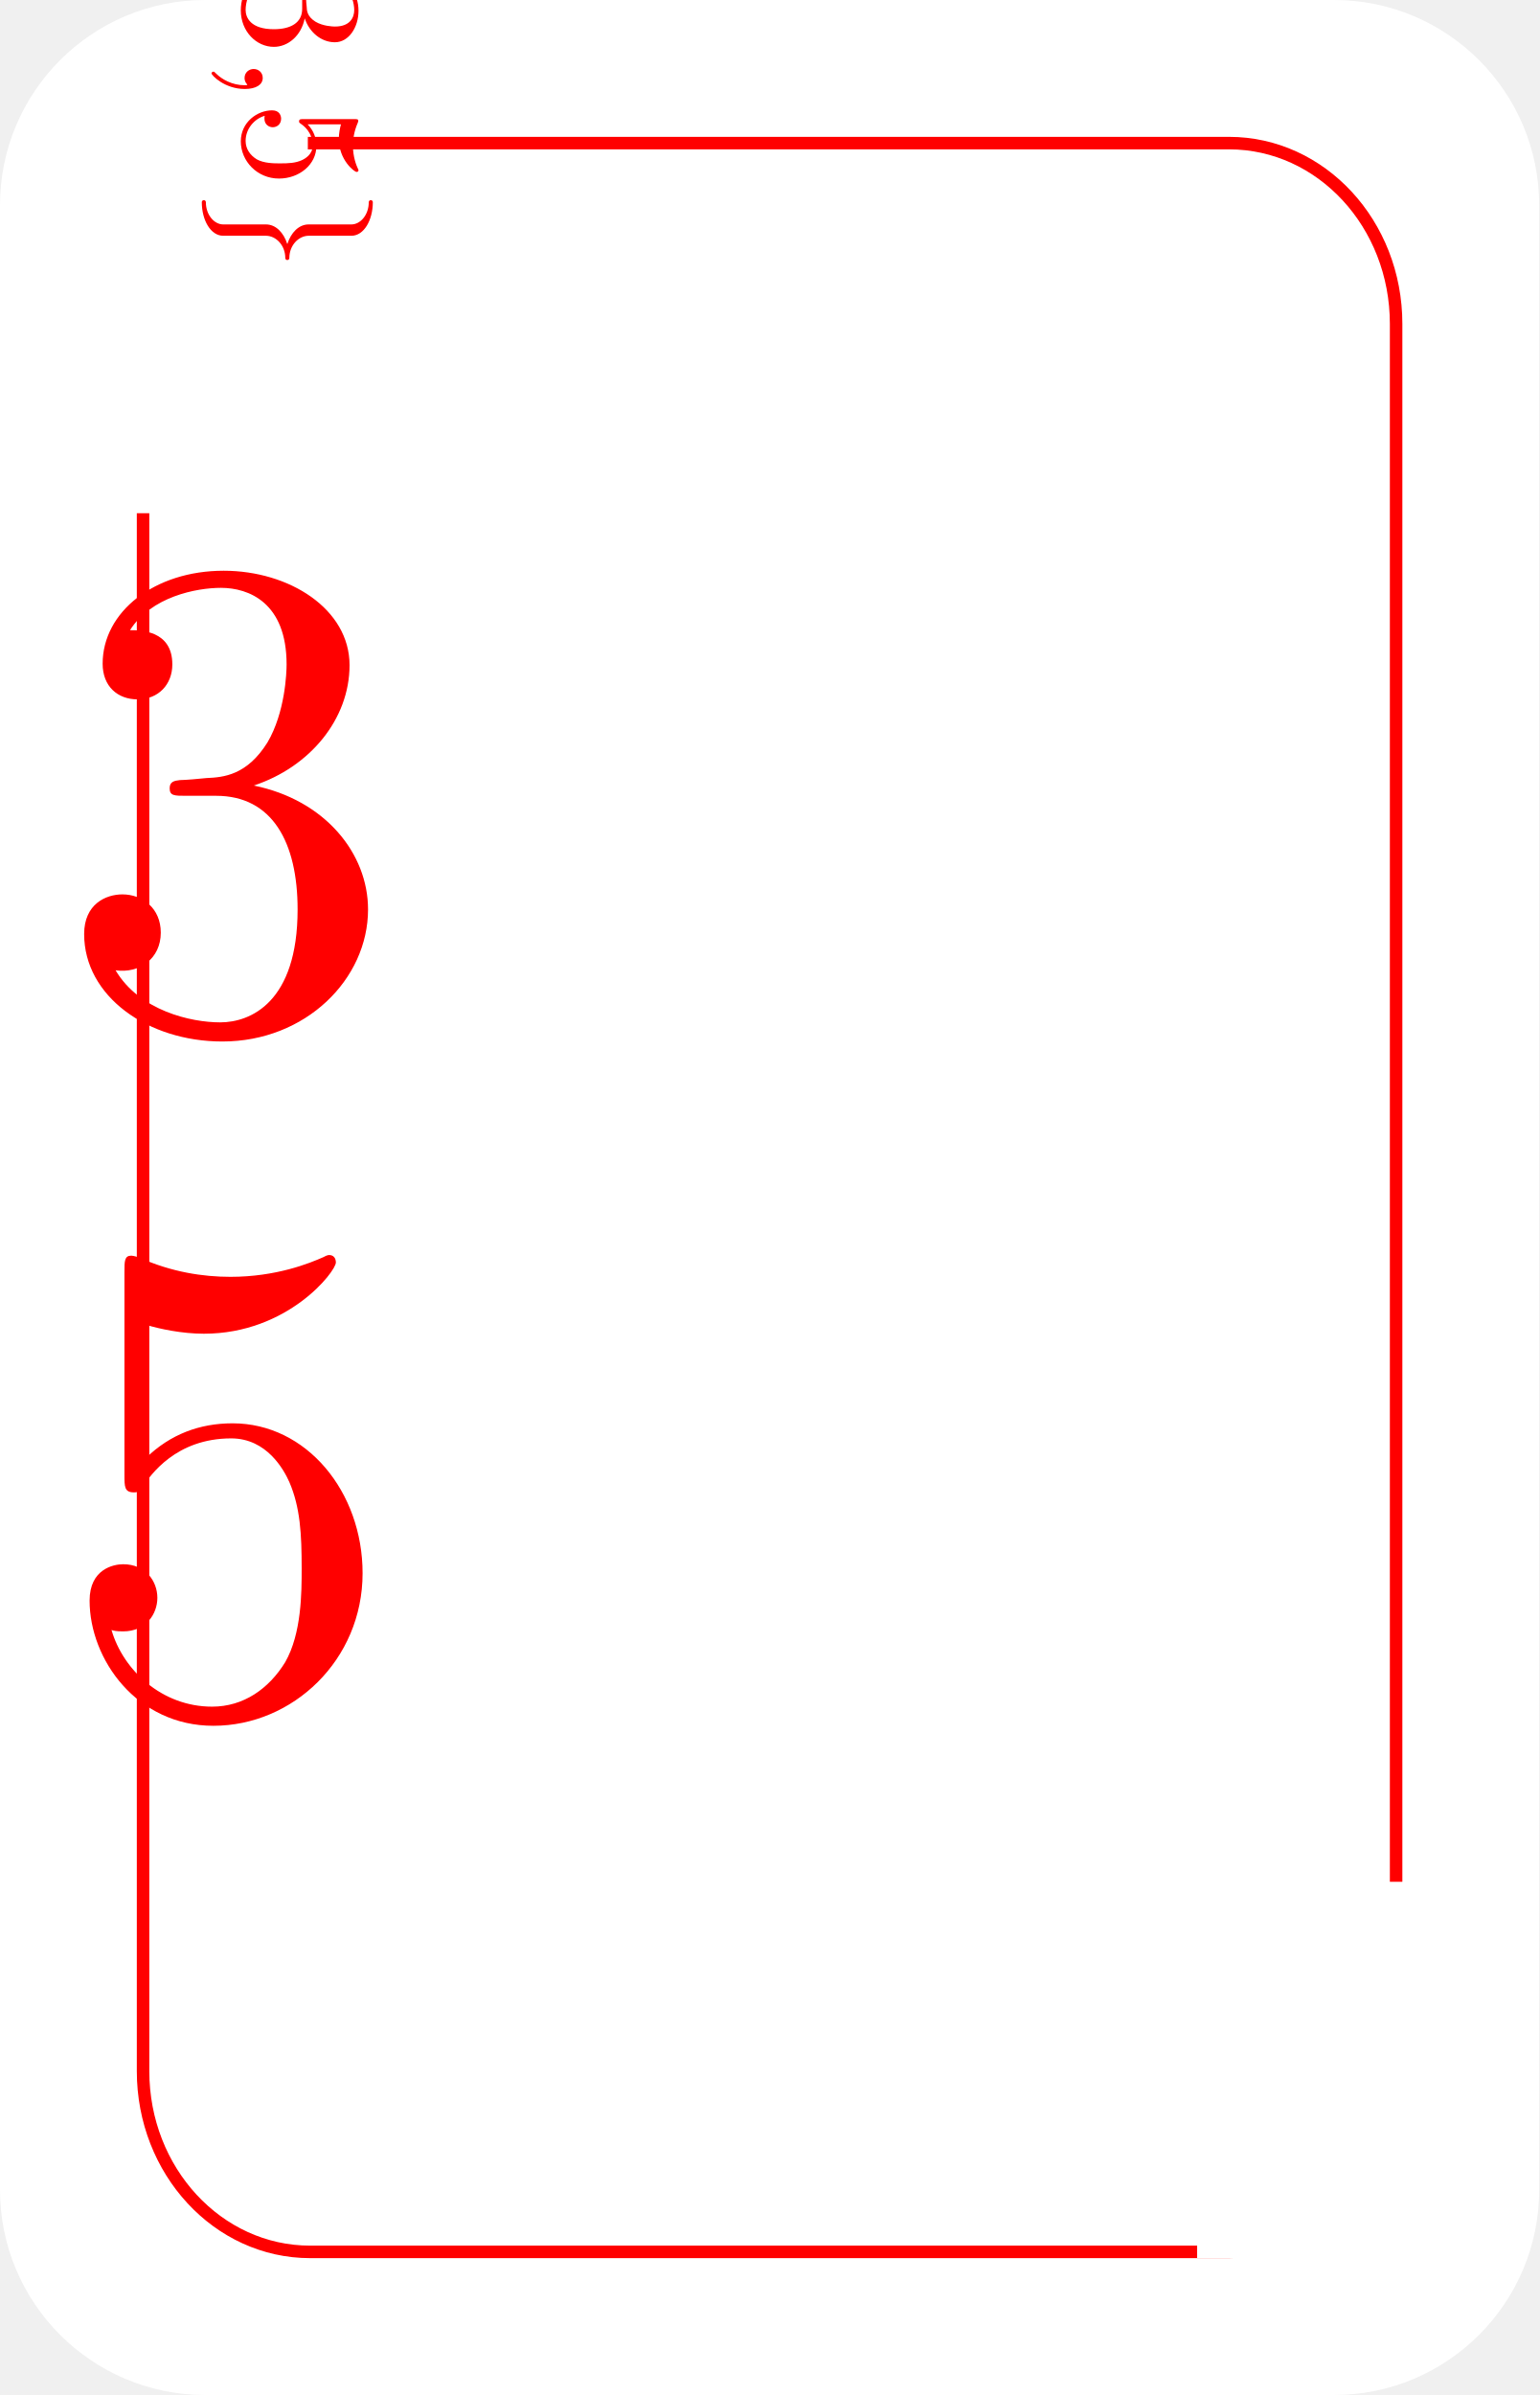
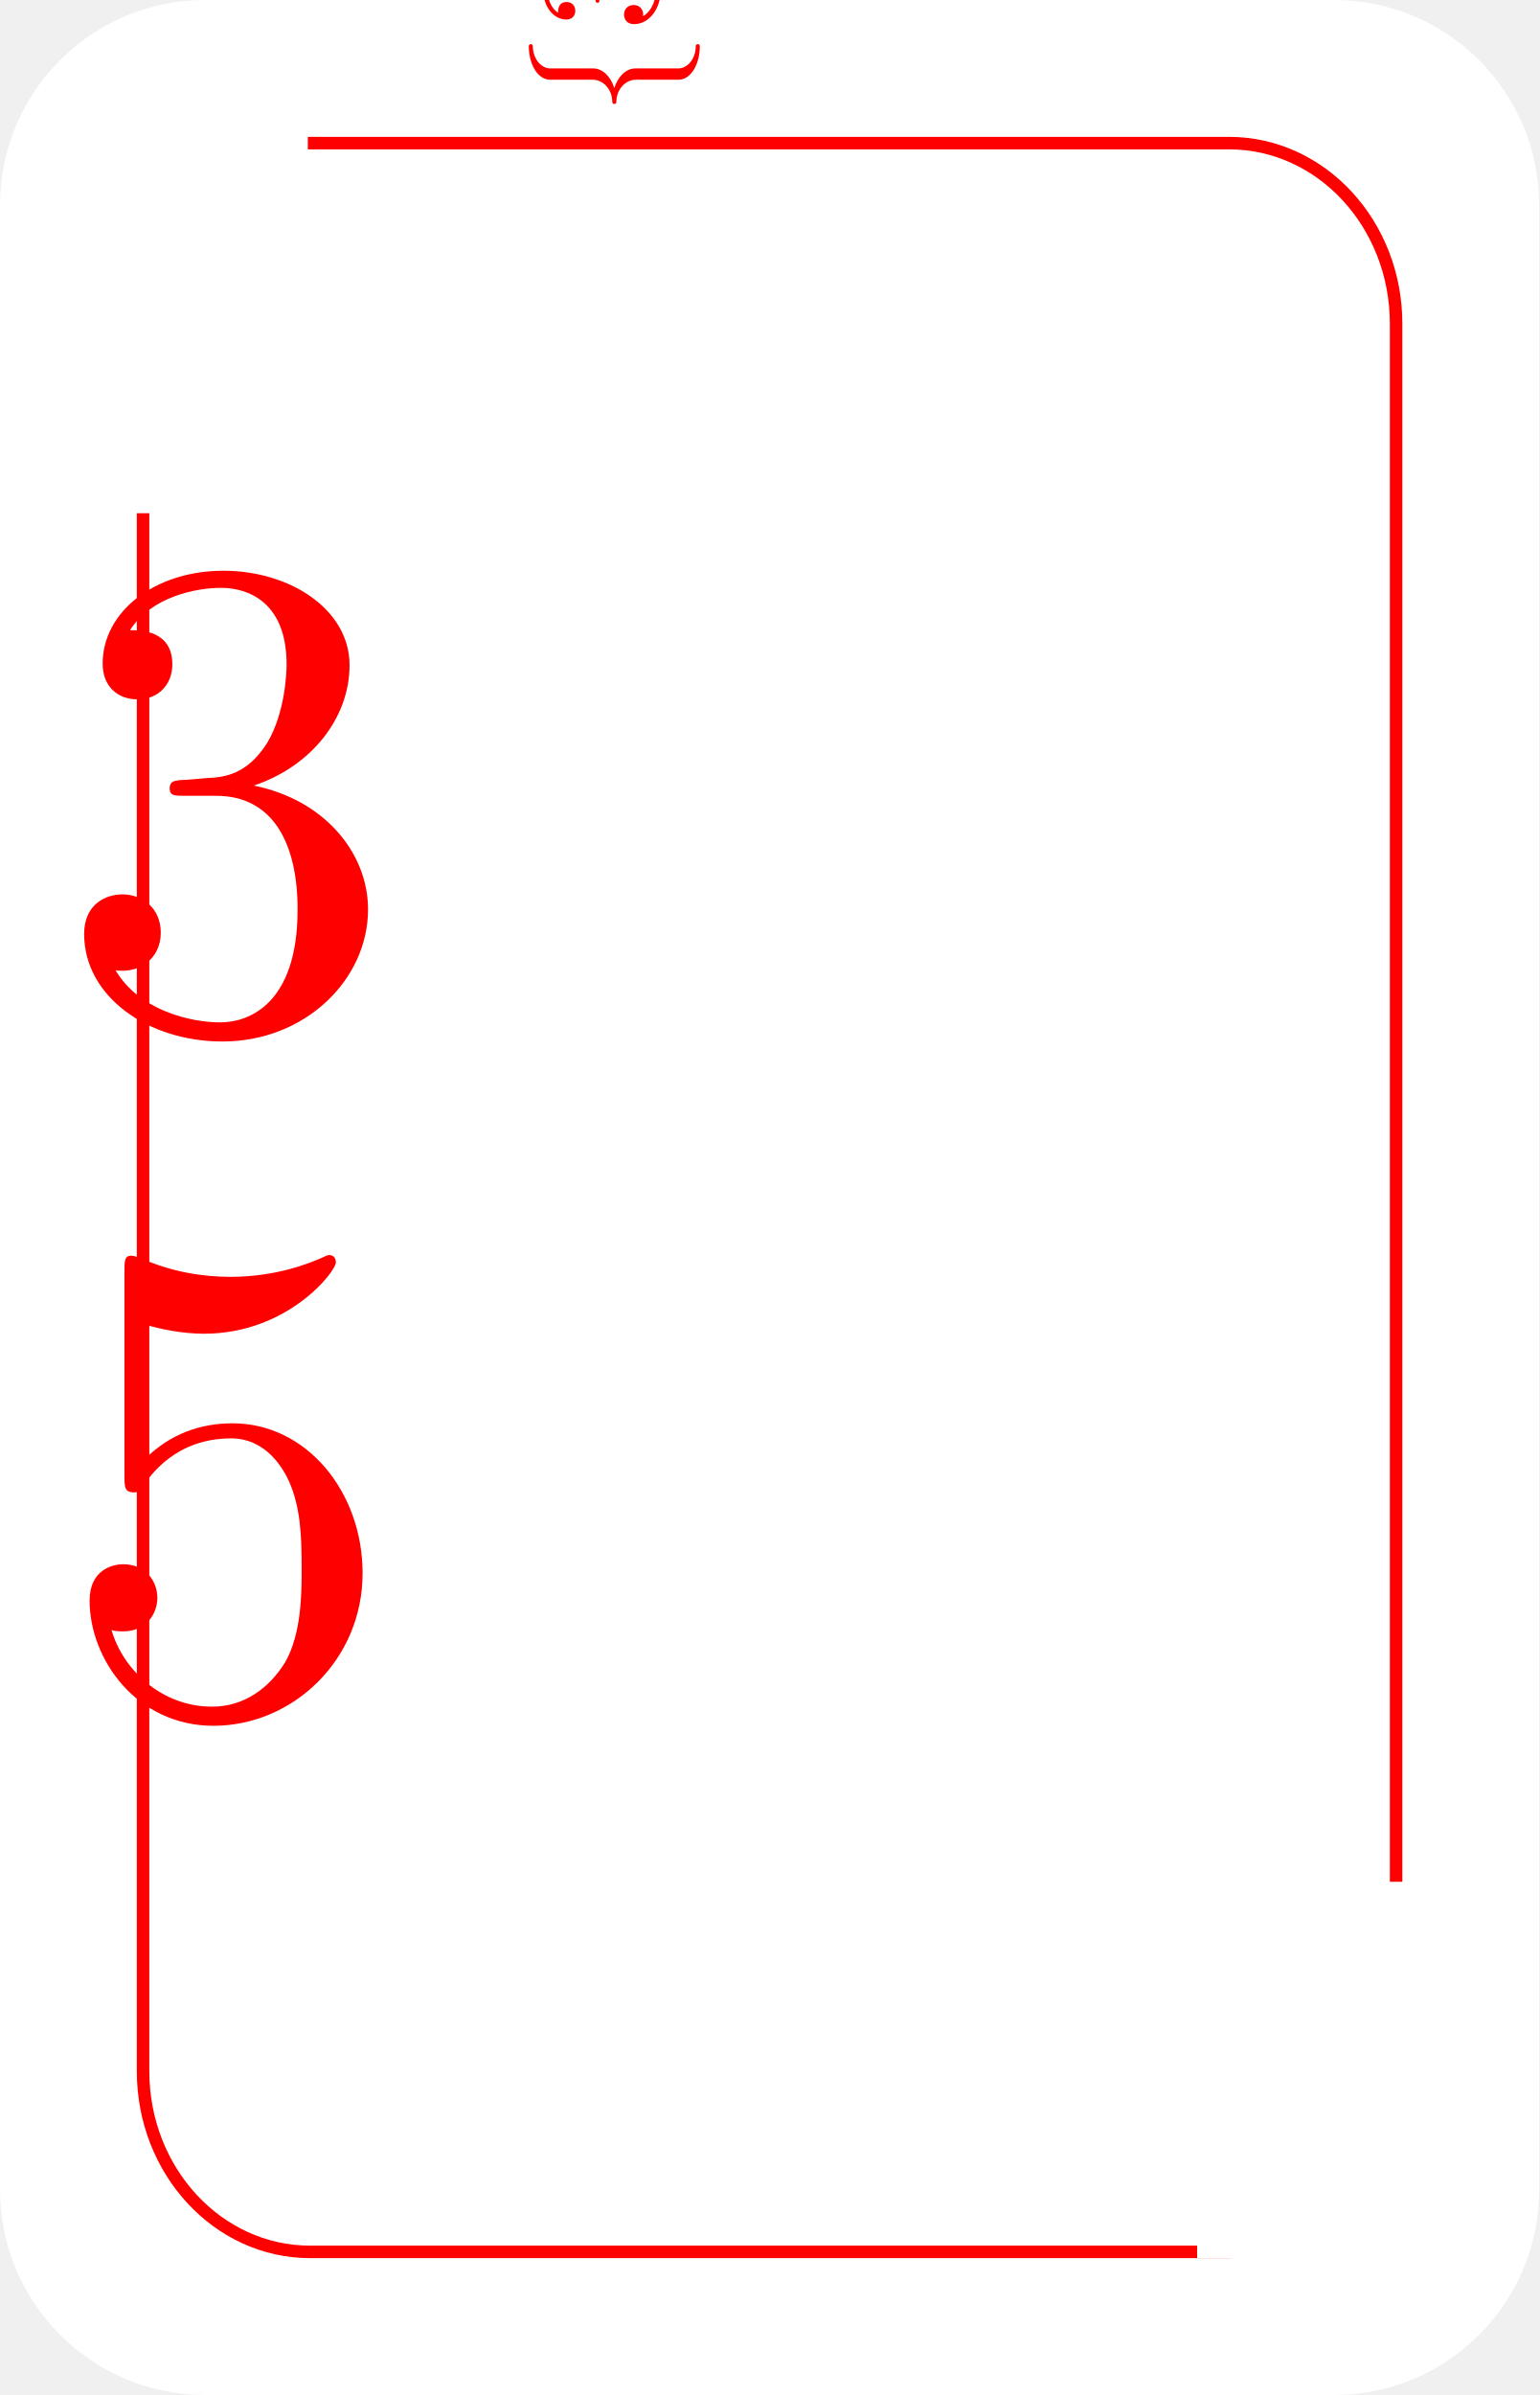
<svg xmlns="http://www.w3.org/2000/svg" width="2.25in" height="3.5in" viewBox="0 0 225 350" version="1.1" id="svg8">
  <defs id="defs2" />
  <g id="layer1" transform="translate(0,-208.1)">
    <rect style="fill:#ffffff;stroke-width:1.042" id="rect3722" width="225" height="350" x="0" y="208.1" rx="30" ry="30" />
    <rect style="fill:#ffffff;fill-opacity:1;stroke:#ff0000;stroke-width:1.827;stroke-linejoin:round;stroke-miterlimit:4;stroke-dasharray:none;stroke-opacity:1" id="rect3722-7" width="183.173" height="308.173" x="20.913" y="229.013" rx="24.423" ry="26.415" />
  </g>
  <g id="layer2">
    <rect style="opacity:1;fill:#ffffff;fill-opacity:1;stroke:none;stroke-width:1.376;stroke-linejoin:round;stroke-miterlimit:4;stroke-dasharray:none;stroke-opacity:1" id="rect4604" width="40" height="55" x="5" y="20" />
    <rect style="opacity:1;fill:#ffffff;fill-opacity:1;stroke:none;stroke-width:1.376;stroke-linejoin:round;stroke-miterlimit:4;stroke-dasharray:none;stroke-opacity:1" id="rect4604-7" width="40" height="55" x="175" y="275" />
  </g>
  <g id="layer3">
-     <text xml:space="preserve" style="font-style:normal;font-variant:normal;font-weight:normal;font-stretch:normal;font-size:25px;line-height:1.25;font-family:'Latin Modern Math';-inkscape-font-specification:'Latin Modern Math, Normal';font-variant-ligatures:normal;font-variant-caps:normal;font-variant-numeric:normal;text-align:center;letter-spacing:0px;word-spacing:0px;writing-mode:tb-rl;text-anchor:middle;fill:#ff0000;fill-opacity:1;stroke:none;stroke-width:1.042" x="23.9" y="43.4" id="text4654">
-       <tspan id="tspan4652" x="43.4" y="23.9" style="font-size:25px;line-height:1.25;text-align:center;writing-mode:tb-rl;text-anchor:middle;fill:#ff0000;stroke-width:1.042">{3,5}</tspan>
+     <text xml:space="preserve" style="font-style:normal;font-variant:normal;font-weight:normal;font-stretch:normal;font-size:25px;line-height:1.25;font-family:'Latin Modern Math';-inkscape-font-specification:'Latin Modern Math, Normal';font-variant-ligatures:normal;font-variant-caps:normal;font-variant-numeric:normal;text-align:center;letter-spacing:0px;word-spacing:0px;writing-mode:tb-rl;text-anchor:middle;fill:#ff0000;fill-opacity:1;stroke:none;stroke-width:1.042" x="-21.1" y="-43.4" id="text4654" transform="scale(-1)">
+       <tspan id="tspan4652" x="-88.4" y="23.9" style="font-size:25px;line-height:1.25;text-align:center;writing-mode:tb-rl;text-anchor:middle;fill:#ff0000;stroke-width:1.042">{3,5}</tspan>
    </text>
-     <text xml:space="preserve" style="font-style:normal;font-variant:normal;font-weight:normal;font-stretch:normal;font-size:25px;line-height:1.25;font-family:'Latin Modern Math';-inkscape-font-specification:'Latin Modern Math, Normal';font-variant-ligatures:normal;font-variant-caps:normal;font-variant-numeric:normal;text-align:center;letter-spacing:0px;word-spacing:0px;writing-mode:tb-rl;text-anchor:middle;fill:#ff0000;fill-opacity:1;stroke:none;stroke-width:1.042" x="-196.1" y="-303.4" id="text4654-7" transform="scale(-1)">
-       <tspan id="tspan4652-7" x="-303.4" y="-196.1" style="font-size:25px;line-height:1.25;text-align:center;writing-mode:tb-rl;text-anchor:middle;fill:#ff0000;stroke-width:1.042">{3,5}</tspan>
+     <text xml:space="preserve" style="font-style:normal;font-variant:normal;font-weight:normal;font-stretch:normal;font-size:25px;line-height:1.25;font-family:'Latin Modern Math';-inkscape-font-specification:'Latin Modern Math, Normal';font-variant-ligatures:normal;font-variant-caps:normal;font-variant-numeric:normal;text-align:center;letter-spacing:0px;word-spacing:0px;writing-mode:tb-rl;text-anchor:middle;fill:#ff0000;fill-opacity:1;stroke:none;stroke-width:1.042" x="198.9" y="303.4" id="text4654-7">
+       <tspan id="tspan4652-7" x="698.4" y="-196.1" style="font-size:25px;line-height:1.25;text-align:center;writing-mode:tb-rl;text-anchor:middle;fill:#ff0000;stroke-width:1.042">{3,5}</tspan>
    </text>
    <text xml:space="preserve" style="font-style:normal;font-variant:normal;font-weight:normal;font-stretch:normal;font-size:100px;line-height:1.25;font-family:'Latin Modern Math';-inkscape-font-specification:'Latin Modern Math, Normal';font-variant-ligatures:normal;font-variant-caps:normal;font-variant-numeric:normal;text-align:center;letter-spacing:0px;word-spacing:0px;writing-mode:lr-tb;text-anchor:middle;fill:#ff0000;fill-opacity:1;stroke:none;stroke-width:1.042" x="116.1" y="150" id="text827">
      <tspan id="tspan825" x="116.1" y="150" style="font-size:100px;text-align:center;text-anchor:middle;fill:#ff0000;stroke-width:1.042">3</tspan>
    </text>
    <text xml:space="preserve" style="font-style:normal;font-variant:normal;font-weight:normal;font-stretch:normal;font-size:100px;line-height:1.25;font-family:'Latin Modern Math';-inkscape-font-specification:'Latin Modern Math, Normal';font-variant-ligatures:normal;font-variant-caps:normal;font-variant-numeric:normal;text-align:center;letter-spacing:0px;word-spacing:0px;writing-mode:lr-tb;text-anchor:middle;fill:#ff0000;fill-opacity:1;stroke:none;stroke-width:1.042" x="116.1" y="250" id="text827-2">
      <tspan id="tspan825-9" x="116.1" y="250" style="font-size:100px;text-align:center;text-anchor:middle;fill:#ff0000;stroke-width:1.042">5</tspan>
    </text>
  </g>
</svg>
